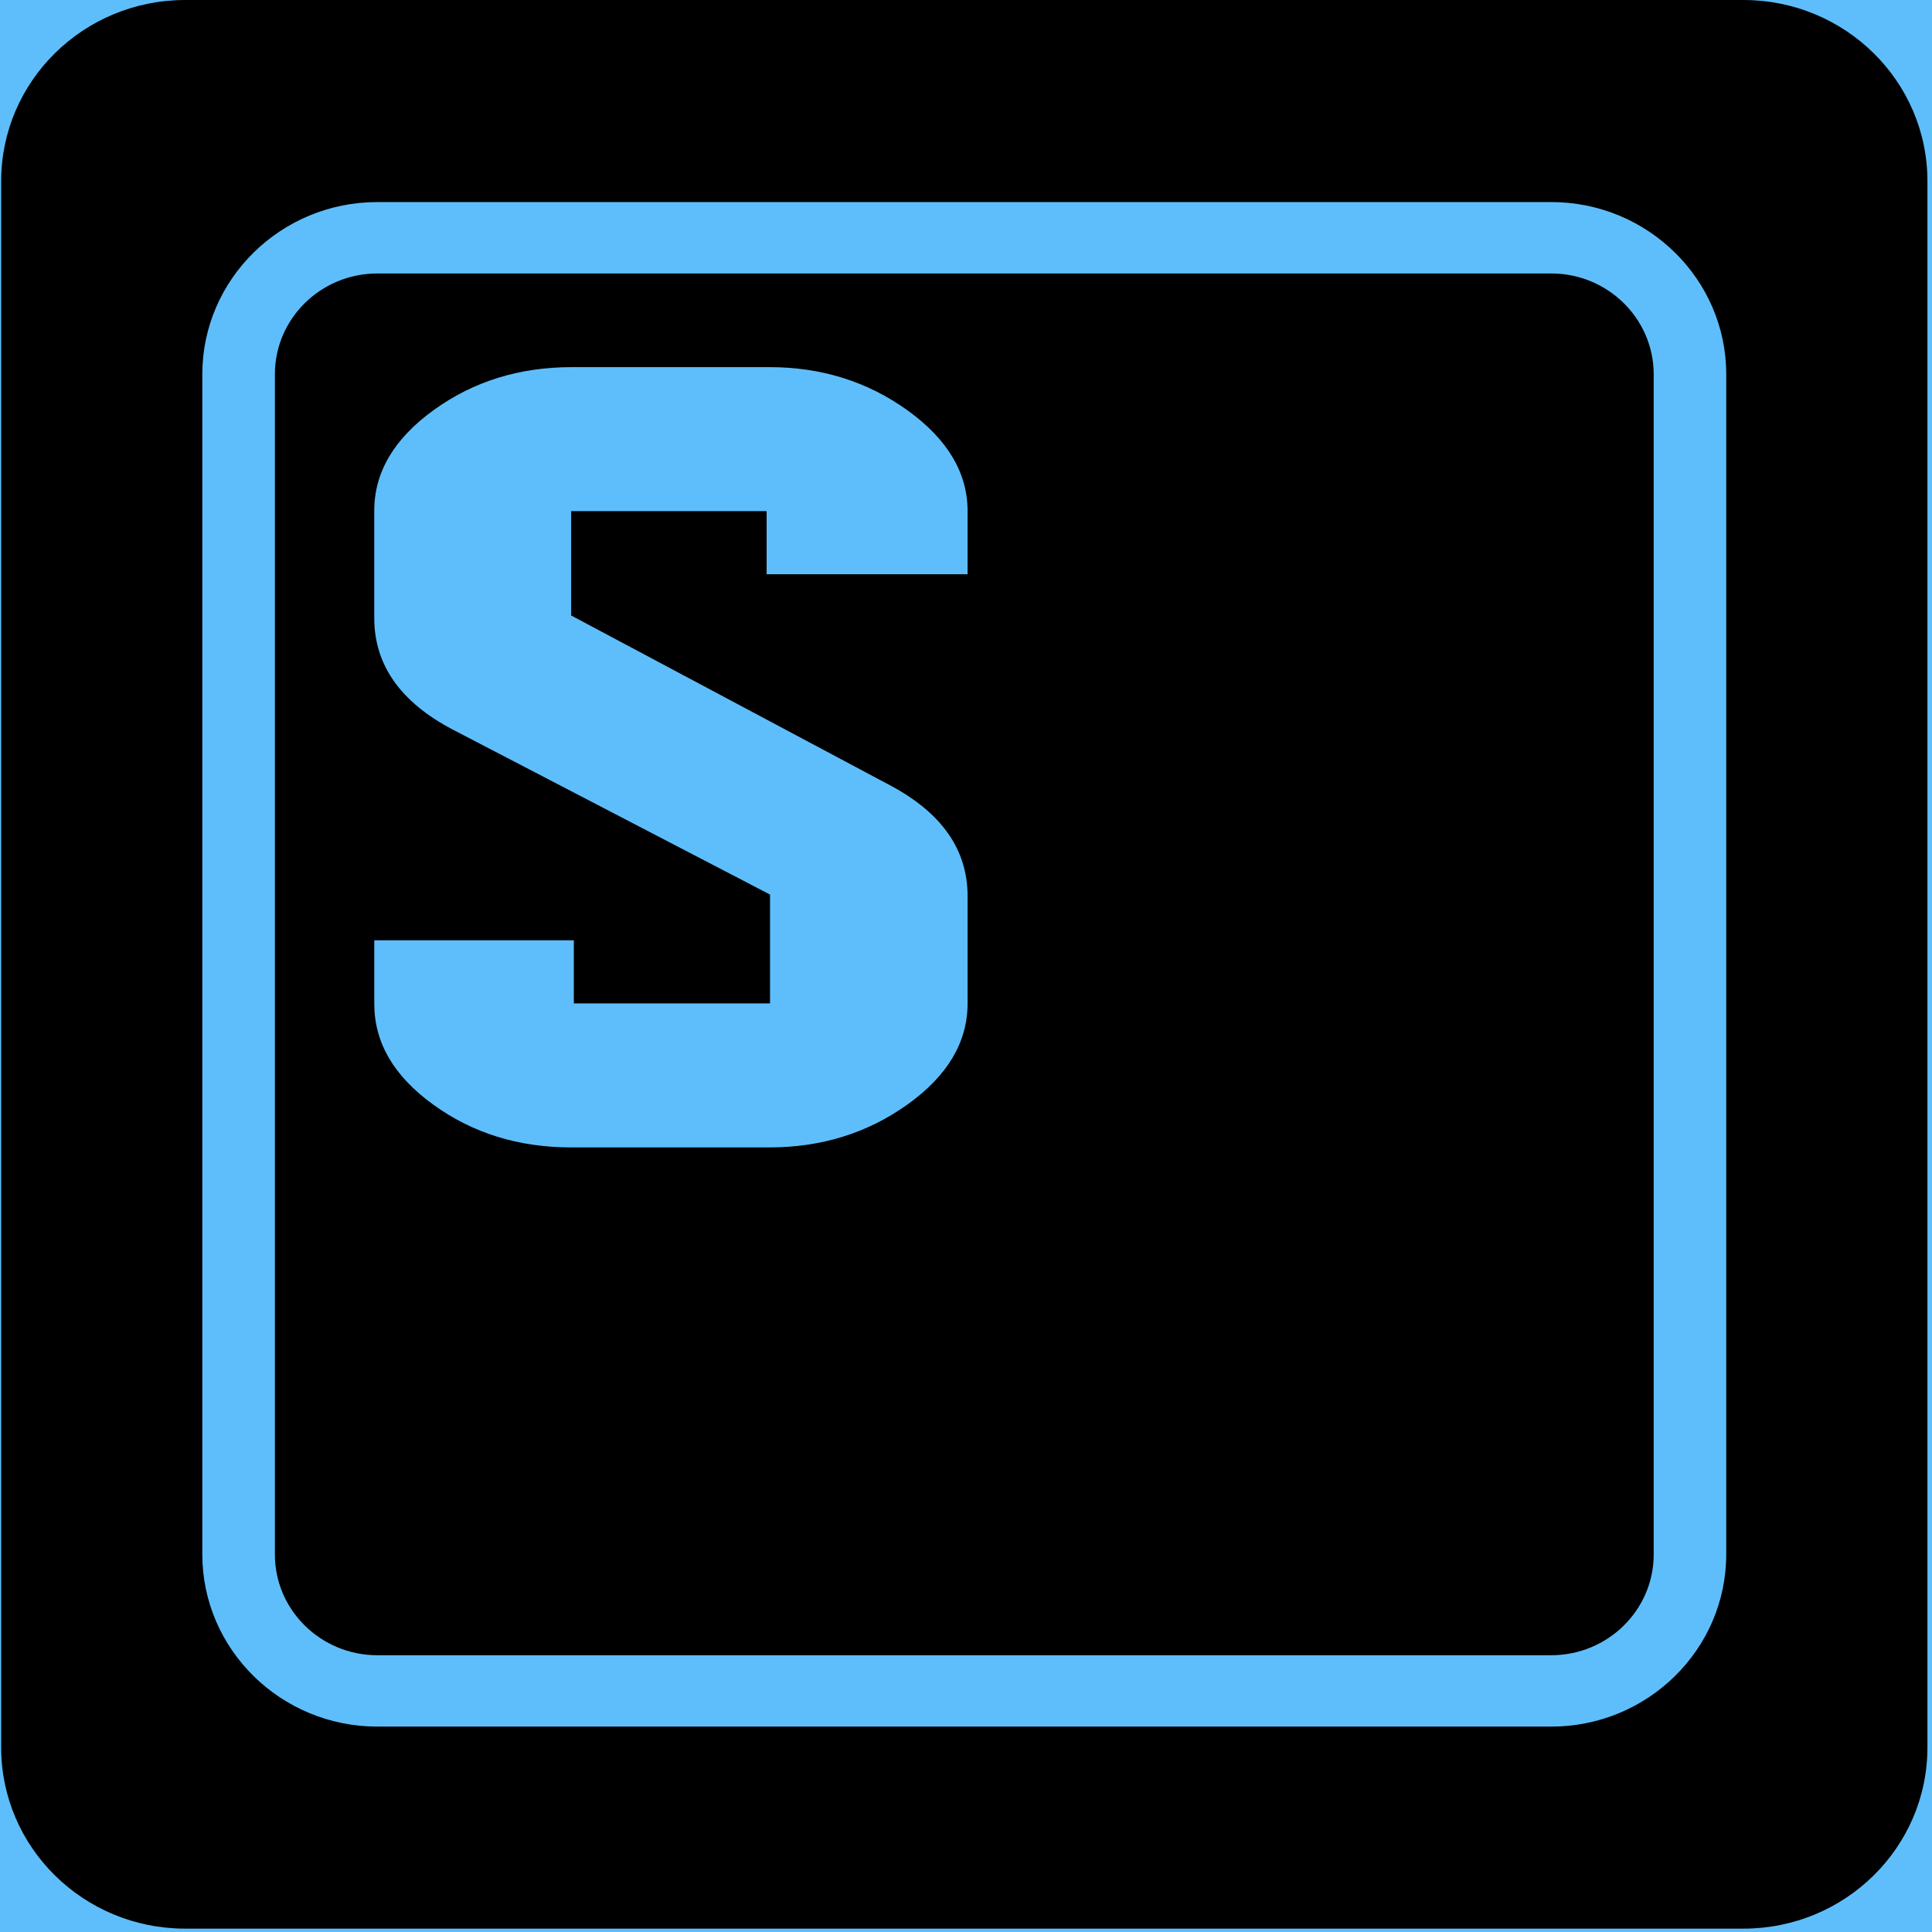
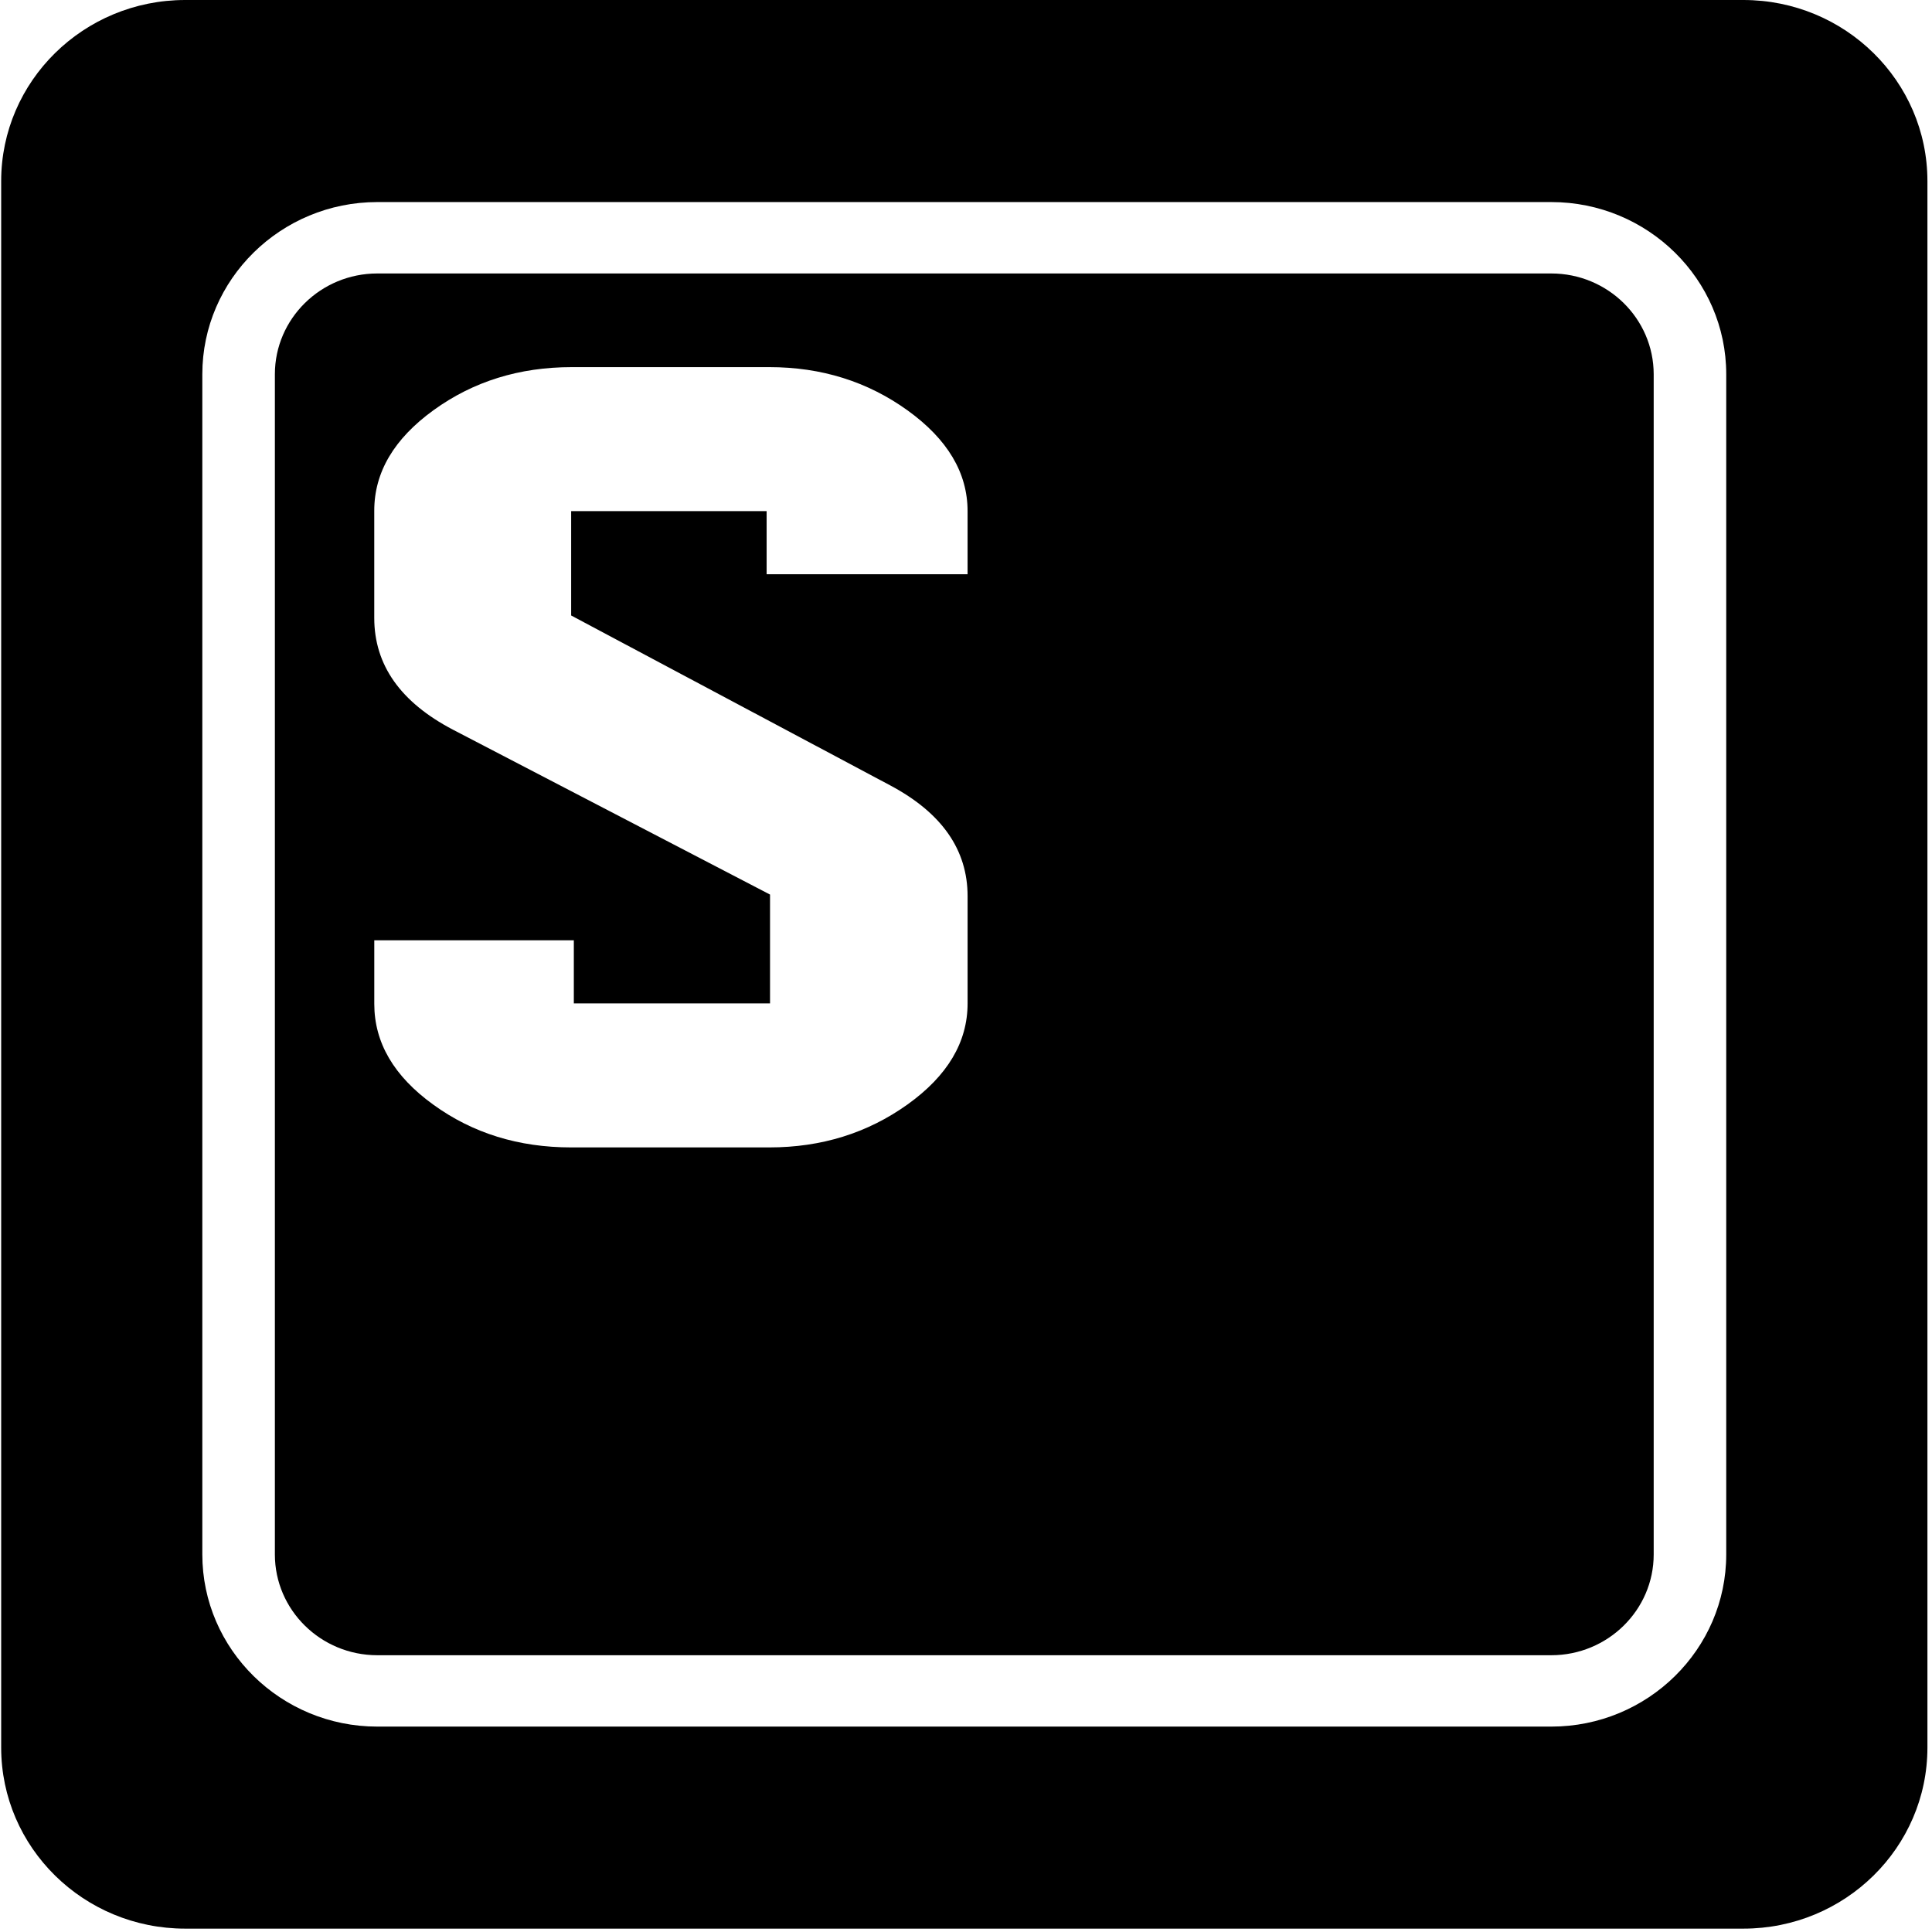
<svg xmlns="http://www.w3.org/2000/svg" width="250px" height="250px" viewBox="0 0 250 250" version="1.1">
  <defs />
-   <g id="Page-3" stroke="none" stroke-width="1" fill="none" fill-rule="evenodd">
-     <g id="Desktop-HD" transform="translate(-425, -390)">
-       <rect id="Rectangle-3" fill="#5EBEFB" x="0" y="330" width="1100" height="370" />
-       <g id="LOGO" transform="translate(425, 390)" fill="#000000">
-         <path d="M200.732,35.387 L48.825,35.387 C41.515,35.387 35.569,41.235 35.569,48.428 L35.569,201.147 C35.569,208.333 41.511,214.186 48.825,214.186 L200.733,214.186 C208.04,214.186 213.987,208.337 213.987,201.147 L213.987,48.428 C213.983,41.235 208.039,35.387 200.732,35.387 L200.732,35.387 Z M125.206,74.306 L99.201,74.306 L99.201,66.142 L73.907,66.142 L73.907,79.643 L115.19,101.627 C121.868,105.181 125.206,109.958 125.206,115.958 L125.206,129.841 C125.206,134.853 122.612,139.21 117.434,142.917 C112.249,146.623 106.292,148.475 99.554,148.475 L73.907,148.475 C67.11,148.475 61.167,146.637 56.073,142.945 C50.973,139.267 48.432,134.919 48.432,129.903 L48.432,121.673 L74.253,121.673 L74.253,129.837 L99.642,129.837 L99.642,115.757 L58.615,94.423 C51.825,90.868 48.429,86.046 48.429,79.963 L48.429,66.081 C48.429,61.11 50.989,56.771 56.116,53.065 C61.24,49.359 67.197,47.506 73.987,47.506 L99.552,47.506 C106.289,47.506 112.246,49.37 117.431,53.099 C122.61,56.827 125.204,61.177 125.204,66.146 L125.204,74.307 L125.206,74.307 L125.206,74.306 Z M225.589,0 L23.966,0 C10.816,0 0.152,10.495 0.152,23.438 L0.152,226.126 C0.152,239.071 10.817,249.565 23.967,249.565 L225.593,249.565 C238.744,249.565 249.408,239.071 249.408,226.126 L249.408,23.438 C249.407,10.495 238.743,0 225.589,0 L225.589,0 Z M223.374,201.139 C223.374,213.422 213.218,223.421 200.733,223.421 L48.825,223.421 C36.341,223.421 26.18,213.425 26.18,201.139 L26.18,48.428 C26.18,36.147 36.337,26.147 48.825,26.147 L200.733,26.147 C213.214,26.147 223.374,36.144 223.374,48.428 L223.374,201.139 L223.374,201.139 Z" id="Shape" />
+   <g id="Symbols" stroke="none" stroke-width="1" fill="none" fill-rule="evenodd">
+     <g id="LOGO" fill="#000000">
+       <g id="Shape">
+         <path d="M200.732,35.387 L48.825,35.387 C41.515,35.387 35.569,41.235 35.569,48.428 L35.569,201.147 C35.569,208.333 41.511,214.186 48.825,214.186 L200.733,214.186 C208.04,214.186 213.987,208.337 213.987,201.147 L213.987,48.428 C213.983,41.235 208.039,35.387 200.732,35.387 L200.732,35.387 Z M125.206,74.306 L99.201,74.306 L99.201,66.142 L73.907,66.142 L73.907,79.643 L115.19,101.627 C121.868,105.181 125.206,109.958 125.206,115.958 L125.206,129.841 C125.206,134.853 122.612,139.21 117.434,142.917 C112.249,146.623 106.292,148.475 99.554,148.475 L73.907,148.475 C67.11,148.475 61.167,146.637 56.073,142.945 C50.973,139.267 48.432,134.919 48.432,129.903 L48.432,121.673 L74.253,121.673 L74.253,129.837 L99.642,129.837 L99.642,115.757 L58.615,94.423 C51.825,90.868 48.429,86.046 48.429,79.963 L48.429,66.081 C48.429,61.11 50.989,56.771 56.116,53.065 C61.24,49.359 67.197,47.506 73.987,47.506 L99.552,47.506 C106.289,47.506 112.246,49.37 117.431,53.099 C122.61,56.827 125.204,61.177 125.204,66.146 L125.204,74.307 L125.206,74.307 L125.206,74.306 Z M225.589,0 L23.966,0 C10.816,0 0.152,10.495 0.152,23.438 L0.152,226.126 C0.152,239.071 10.817,249.565 23.967,249.565 L225.593,249.565 C238.744,249.565 249.408,239.071 249.408,226.126 L249.408,23.438 C249.407,10.495 238.743,0 225.589,0 L225.589,0 Z M223.374,201.139 C223.374,213.422 213.218,223.421 200.733,223.421 L48.825,223.421 C36.341,223.421 26.18,213.425 26.18,201.139 L26.18,48.428 C26.18,36.147 36.337,26.147 48.825,26.147 L200.733,26.147 C213.214,26.147 223.374,36.144 223.374,48.428 L223.374,201.139 L223.374,201.139 Z" />
      </g>
    </g>
  </g>
</svg>
